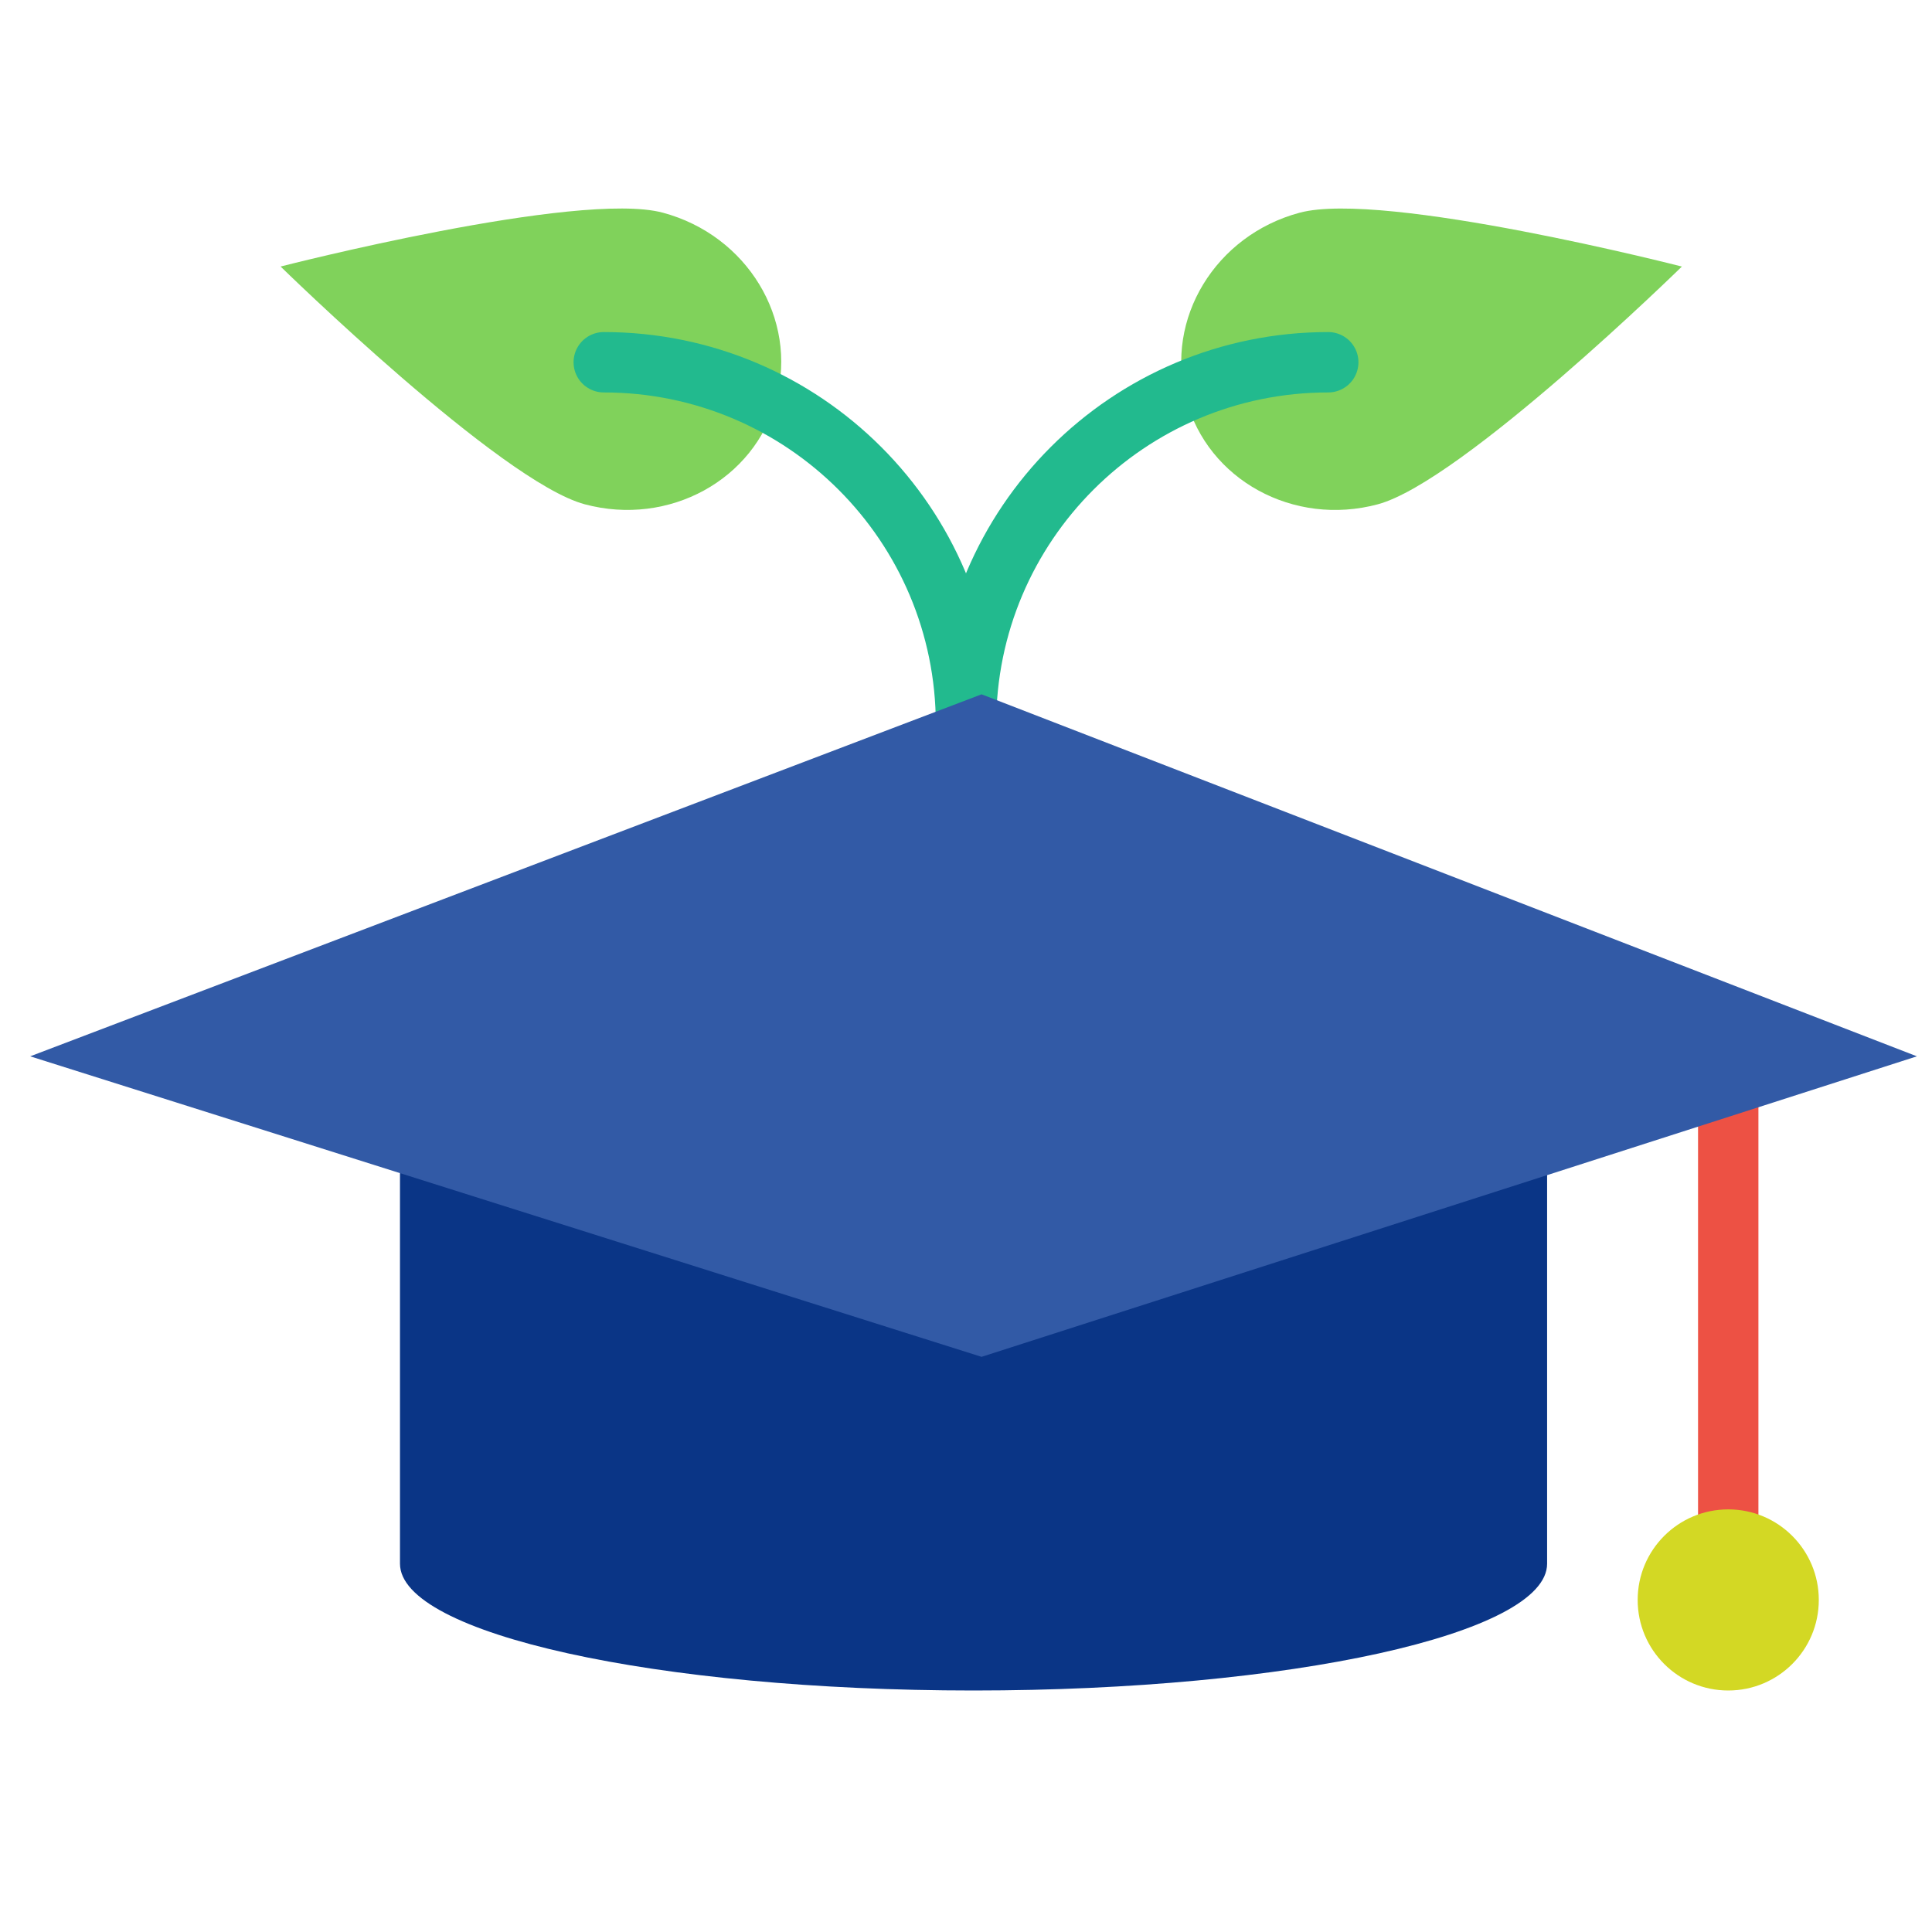
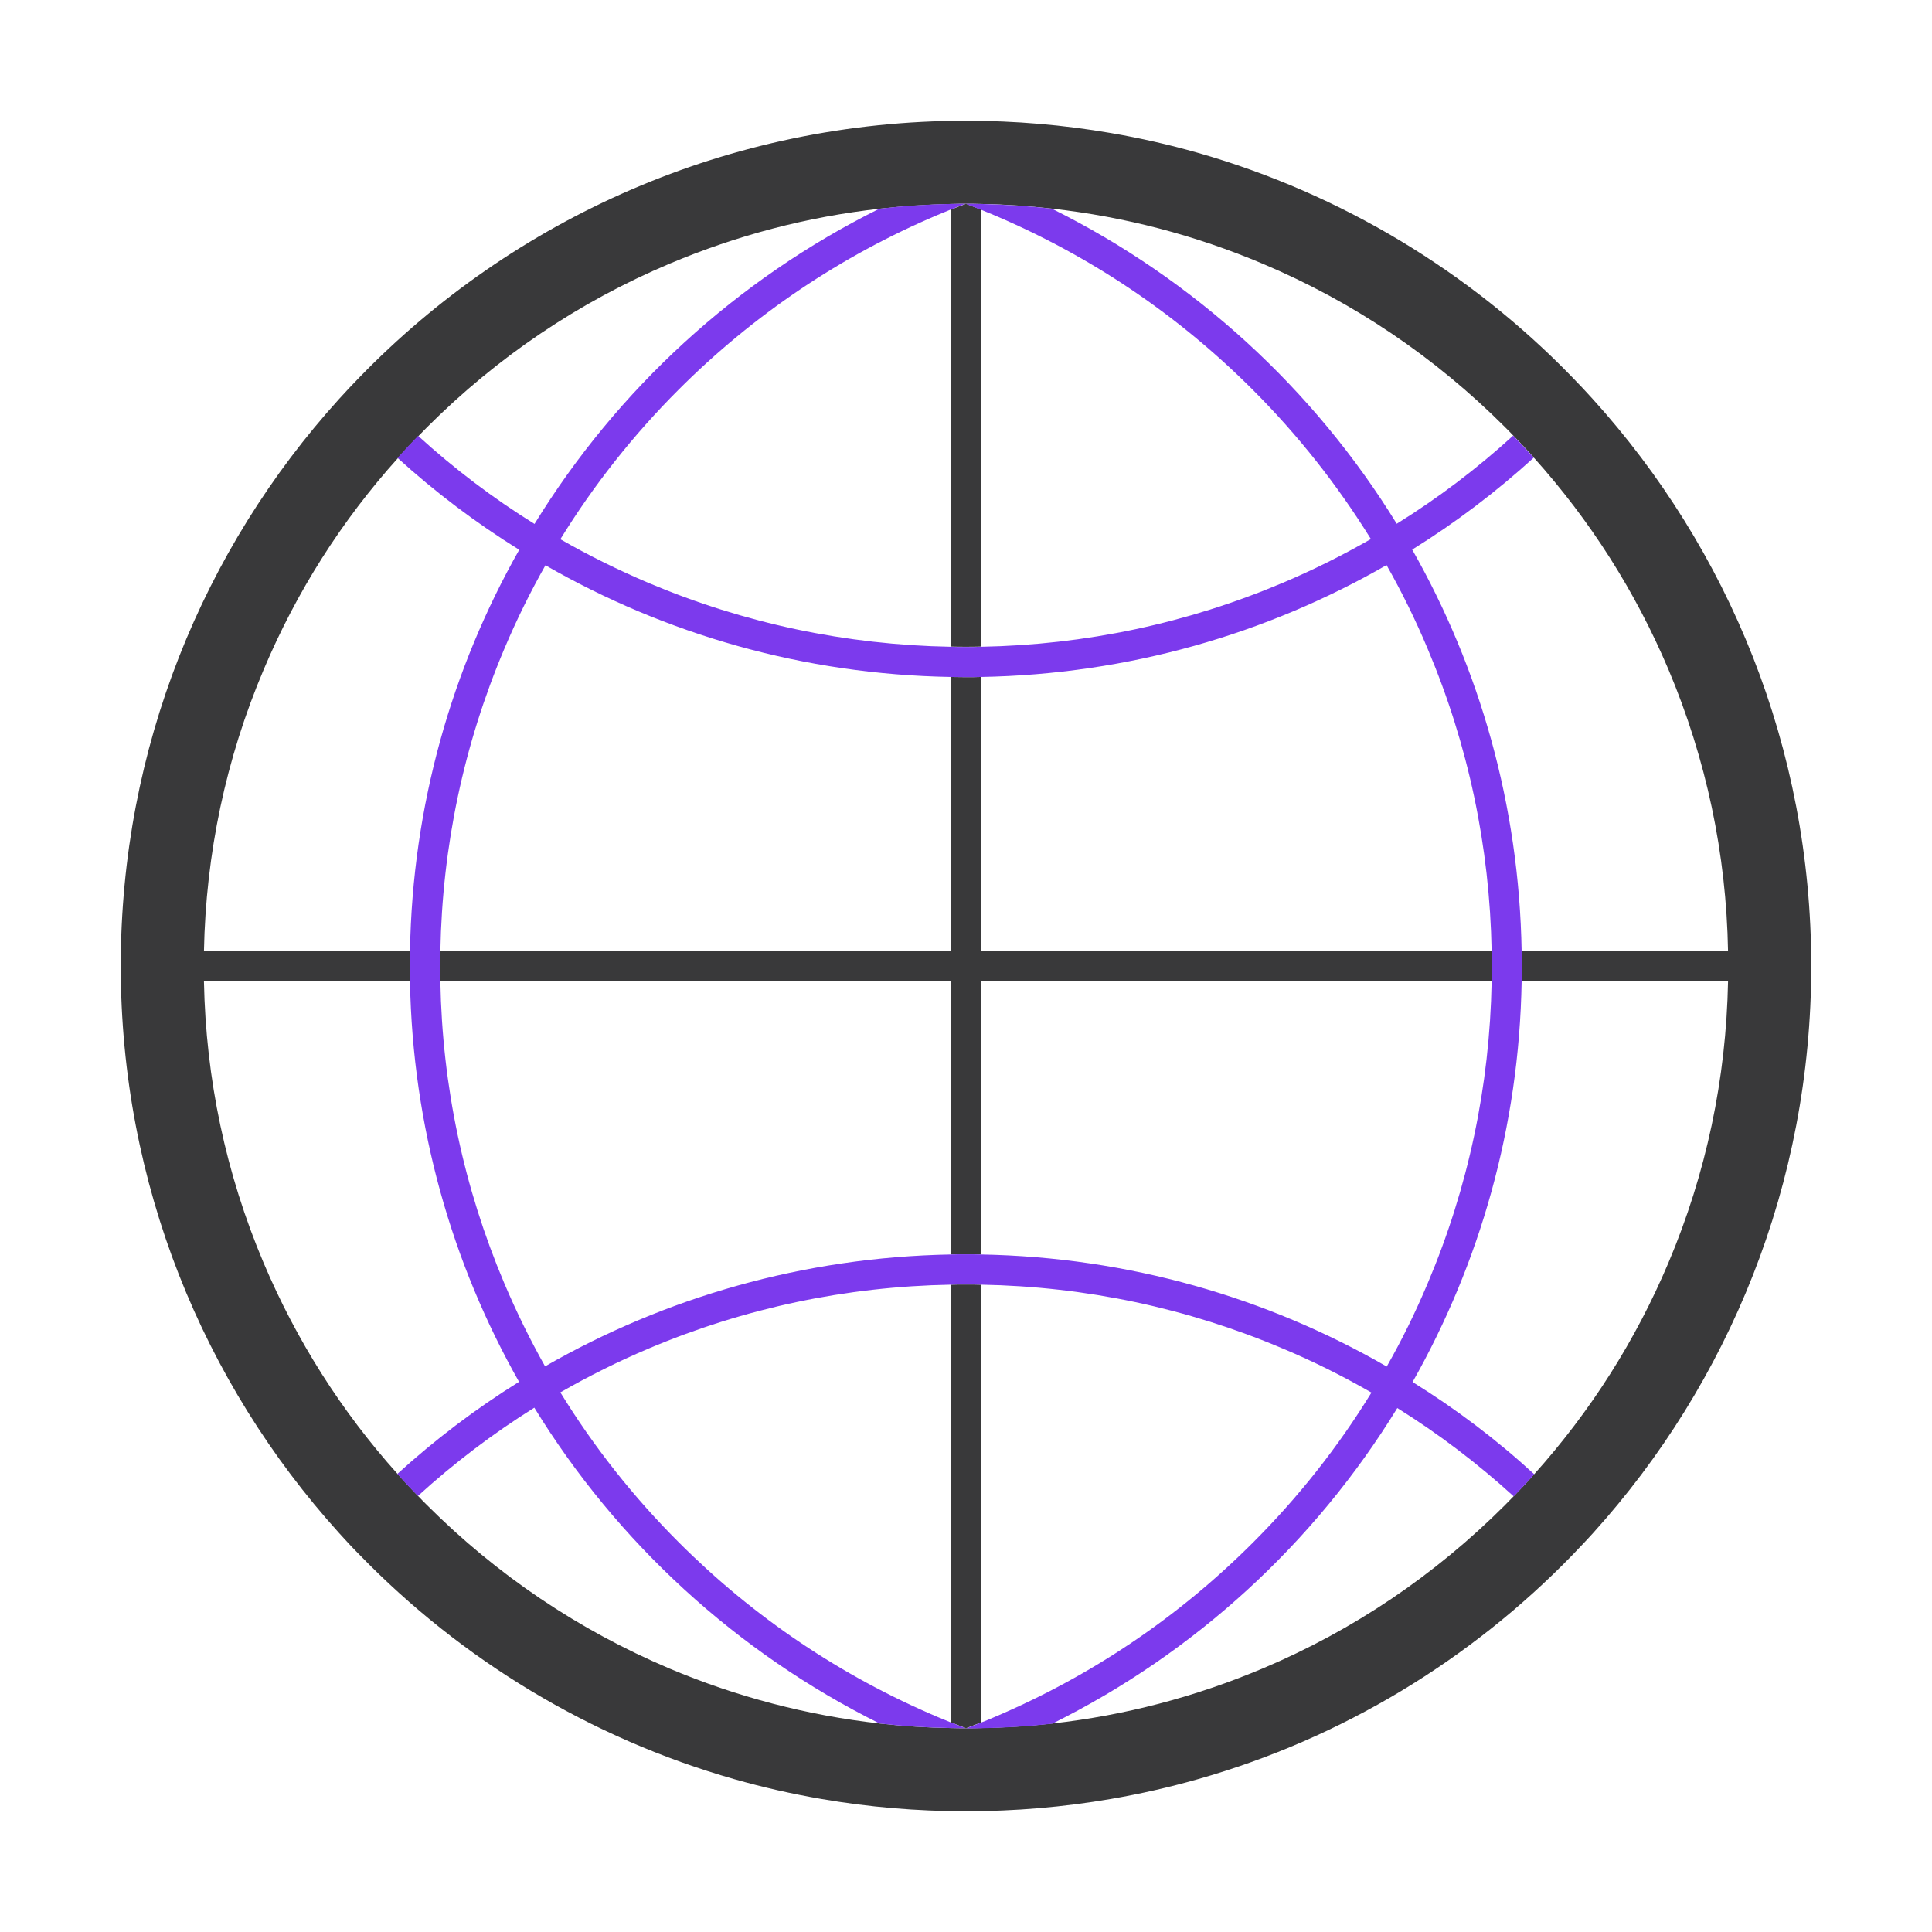
- <svg xmlns="http://www.w3.org/2000/svg" height="64" viewBox="0 0 64 64" width="64">
-   <g fill="none" fill-rule="evenodd">
-     <path d="m47.504 19.53c2.761 0 5-2.342 5-5.231s-5-11.769-5-11.769-5 8.88-5 11.769 2.239 5.231 5 5.231z" fill="#80d25b" transform="matrix(.258819 .9659258 -.9659258 .258819 45.86322 -37.71012)" />
-     <path d="m17.504 19.53c2.761 0 5-2.342 5-5.231s-5-11.769-5-11.769-5 8.88-5 11.769 2.239 5.231 5 5.231z" fill="#80d25b" transform="matrix(-.258819 .9659258 .9659258 .258819 11.3815 -8.733335)" />
-     <path d="m44 12c-6.627 0-12 5.373-12 12" stroke="#22ba8e" stroke-linecap="round" stroke-width="2" />
-     <path d="m32 12c-6.627 0-12 5.373-12 12" stroke="#22ba8e" stroke-linecap="round" stroke-width="2" transform="matrix(-1 0 0 1 52 0)" />
-     <path d="m51.25 51.8v-16.8h-38v16.8c0 2.32 8.507 4.2 19 4.2s19-1.88 19-4.2z" fill="#0a3586" />
-     <path d="m56.25 36h2v16h-2z" fill="#ed5144" />
-     <circle cx="57.25" cy="53" fill="#d3d824" r="3" />
-     <path d="m1 34.992 31.516-11.992 30.984 11.992-30.984 9.955z" fill="#325aa6" />
+ <svg xmlns="http://www.w3.org/2000/svg" width="800px" height="800px" viewBox="0 0 1024 1024" class="icon" version="1.1" fill="#000000">
+   <g id="SVGRepo_bgCarrier" stroke-width="0" />
+   <g id="SVGRepo_tracerCarrier" stroke-linecap="round" stroke-linejoin="round" />
+   <g id="SVGRepo_iconCarrier">
+     <path d="M844.1 211.4c-3.6-4-7.3-7.9-11-11.7-53.8-55.4-121.9-96.9-198.2-118.7-15.1-4.3-30.5-7.8-46.2-10.5-25-4.3-50.6-6.5-76.7-6.5-126 0-239.9 52-321.3 135.8-3.7 3.8-7.4 7.7-11 11.7C107.8 290.9 64 396.4 64 512s43.8 220.9 115.6 300.4c3.6 4 7.2 7.9 11 11.7 53.9 55.5 122.1 97.1 198.6 118.9 15.1 4.3 30.5 7.8 46.2 10.5 24.9 4.3 50.5 6.5 76.6 6.5s51.7-2.2 76.7-6.5c15.7-2.7 31.1-6.2 46.2-10.5 76.5-21.7 144.6-63.3 198.5-118.8 3.7-3.9 7.4-7.7 11-11.7C916.2 733 960 627.6 960 512c0-115.7-43.9-221.1-115.9-300.6z m71.8 308.8c-1 51.7-11.6 101.8-31.6 149.1-17.4 41.2-41.3 78.8-71.1 112-3.5 4-7.2 7.9-10.9 11.7-1.5 1.6-3.1 3.1-4.6 4.7-37.1 37.1-80.3 66.3-128.4 86.6-35.8 15.1-73.1 24.9-111.6 29.2-12.5 1.4-25 2.2-37.7 2.4-2.6 0.1-5.3 0.1-8 0.1s-5.3 0-8-0.1c-12.6-0.2-25.2-1-37.7-2.4-38.4-4.3-75.8-14.1-111.6-29.2-48.1-20.4-91.3-49.5-128.4-86.6-1.6-1.6-3.2-3.2-4.7-4.8-3.7-3.8-7.4-7.8-10.9-11.7-29.8-33.2-53.6-70.8-71-111.9-20-47.3-30.6-97.4-31.6-149.1h109.3c0-2.7-0.1-5.4-0.1-8.2 0-2.6 0-5.2 0.1-7.8H108.1c1-51.8 11.6-102 31.7-149.4 17.4-41.2 41.3-78.9 71.2-112.1 3.5-4 7.2-7.9 10.9-11.7 1.5-1.5 3-3.1 4.5-4.6 37.1-37.1 80.3-66.3 128.4-86.6 35.8-15.1 73.1-24.9 111.6-29.2 12.5-1.4 25-2.2 37.7-2.5 2.7-0.1 5.3-0.1 8-0.1s5.3 0 8 0.1c12.7 0.2 25.2 1.1 37.7 2.5 38.4 4.3 75.8 14.1 111.5 29.2 48.1 20.3 91.3 49.5 128.4 86.6 1.5 1.5 3 3 4.4 4.5 3.7 3.8 7.4 7.7 10.9 11.7 29.9 33.3 53.8 70.9 71.3 112.2 20 47.4 30.7 97.6 31.6 149.4H806.6c0 2.6 0.1 5.2 0.1 7.8 0 2.7 0 5.4-0.1 8.2h109.3z" fill="#39393A" />
+     <path d="M790.7 512c0 2.7 0 5.4-0.1 8.2H520v144.7c-2.7-0.1-5.4-0.1-8.1-0.1-2.6 0-5.3 0-7.9 0.1V520.2H233.4c-0.1-2.7-0.1-5.4-0.1-8.2 0-2.6 0-5.2 0.1-7.8H504V358.8c2.6 0 5.3 0.1 7.9 0.1 2.7 0 5.4 0 8.1-0.1v145.4h270.6c0 2.6 0.1 5.2 0.1 7.8zM520 111.1v231.6c-2.7 0.1-5.4 0.1-8.1 0.1-2.6 0-5.3 0-7.9-0.1V111.1c2.7-1.1 5.3-2.1 8-3.1 2.7 1 5.3 2.1 8 3.1zM512 916zM520 680.9v232c-2.7 1.1-5.3 2.1-8 3.1-2.7-1-5.3-2.1-8-3.1v-232c2.6-0.1 5.3-0.1 7.9-0.1 2.7 0 5.4 0 8.1 0.1z" fill="#39393A" />
+     <path d="M512 916zM512 916zM748.7 732.5c35.6-62.9 56.5-135.2 57.8-212.3 0-2.7 0.1-5.4 0.1-8.2 0-2.6 0-5.2-0.1-7.8-1.3-77.3-22.2-149.9-58-212.9 23-14.3 44.5-30.6 64.4-48.7-3.6-4-7.2-7.9-10.9-11.7-19.2 17.5-39.8 33.1-61.7 46.7-43.9-71.4-107.3-129.5-182.8-167-12.5-1.4-25-2.2-37.7-2.5-2.7-0.1-5.3-0.1-8-0.1 2.7 1 5.3 2.1 8 3.1 2.3 0.9 4.5 1.9 6.8 2.8 51.4 21.8 97.6 52.9 137.3 92.6 24.1 24.1 45 50.6 62.7 79.2-15 8.6-30.6 16.4-46.7 23.2-50.8 21.5-104.6 32.9-160 33.9-2.7 0.1-5.4 0.1-8.1 0.1-2.6 0-5.3 0-7.9-0.1-55.5-1-109.4-12.4-160.3-33.9-16-6.8-31.6-14.5-46.6-23.1 17.6-28.6 38.6-55.2 62.7-79.3 39.7-39.7 85.9-70.8 137.3-92.6 2.3-0.9 4.5-1.9 6.8-2.8 2.7-1.1 5.3-2.1 8-3.1-2.7 0-5.3 0-8 0.1-12.7 0.2-25.2 1.1-37.7 2.5-75.5 37.5-138.9 95.6-182.8 167.1-21.9-13.6-42.5-29.2-61.7-46.7-3.7 3.8-7.4 7.8-10.9 11.7 19.9 18.1 41.5 34.4 64.5 48.7-35.7 63-56.6 135.5-57.9 212.8 0 2.6-0.1 5.2-0.1 7.8 0 2.7 0 5.4 0.1 8.2 1.4 77 22.2 149.3 57.8 212.2-23 14.3-44.6 30.7-64.5 48.8 3.5 4 7.2 7.9 10.9 11.7 19.2-17.5 39.8-33.1 61.7-46.8 43.9 71.6 107.4 129.8 183 167.4 12.5 1.4 25 2.2 37.7 2.4 2.7 0.1 5.3 0.1 8 0.1-2.7-1-5.3-2.1-8-3.1-2.3-0.9-4.5-1.9-6.8-2.8-51.4-21.8-97.6-52.9-137.3-92.6-24.2-24.2-45.2-50.8-62.8-79.5 15-8.6 30.6-16.4 46.7-23.2 50.8-21.5 104.7-32.9 160.3-33.9 2.6-0.1 5.3-0.1 7.9-0.1 2.7 0 5.4 0 8.1 0.1 55.5 1 109.3 12.4 160 33.9 16.2 6.8 31.8 14.6 46.9 23.3-17.6 28.7-38.6 55.3-62.8 79.5-39.7 39.7-85.9 70.8-137.3 92.6-2.3 1-4.5 1.9-6.8 2.8-2.7 1.1-5.3 2.1-8 3.1 2.7 0 5.3 0 8-0.1 12.7-0.2 25.2-1 37.7-2.4 75.6-37.5 139-95.7 182.9-167.3 21.8 13.6 42.5 29.3 61.7 46.8 3.7-3.8 7.3-7.7 10.9-11.7-19.9-18.3-41.5-34.6-64.5-48.9zM520 664.9c-2.7-0.1-5.4-0.1-8.1-0.1-2.6 0-5.3 0-7.9 0.1-78.2 1.4-151.5 22.8-215.1 59.3-8-14.2-15.2-28.9-21.6-44-21.5-50.8-32.9-104.5-33.9-160-0.1-2.7-0.1-5.4-0.1-8.2 0-2.6 0-5.2 0.1-7.8 1-55.6 12.4-109.5 33.9-160.3 6.4-15.2 13.7-30 21.8-44.3 63.5 36.5 136.8 57.9 214.9 59.2 2.6 0 5.3 0.1 7.9 0.1 2.7 0 5.4 0 8.1-0.1 78.1-1.4 151.4-22.8 214.9-59.3 8.1 14.3 15.4 29.1 21.8 44.4 21.5 50.9 32.9 104.8 33.9 160.3 0 2.6 0.1 5.2 0.1 7.8 0 2.7 0 5.4-0.1 8.2-1 55.4-12.4 109.2-33.9 160-6.4 15.2-13.6 29.9-21.7 44.1-63.5-36.6-136.8-58-215-59.4z" fill="#7C3AED" />
  </g>
</svg>
